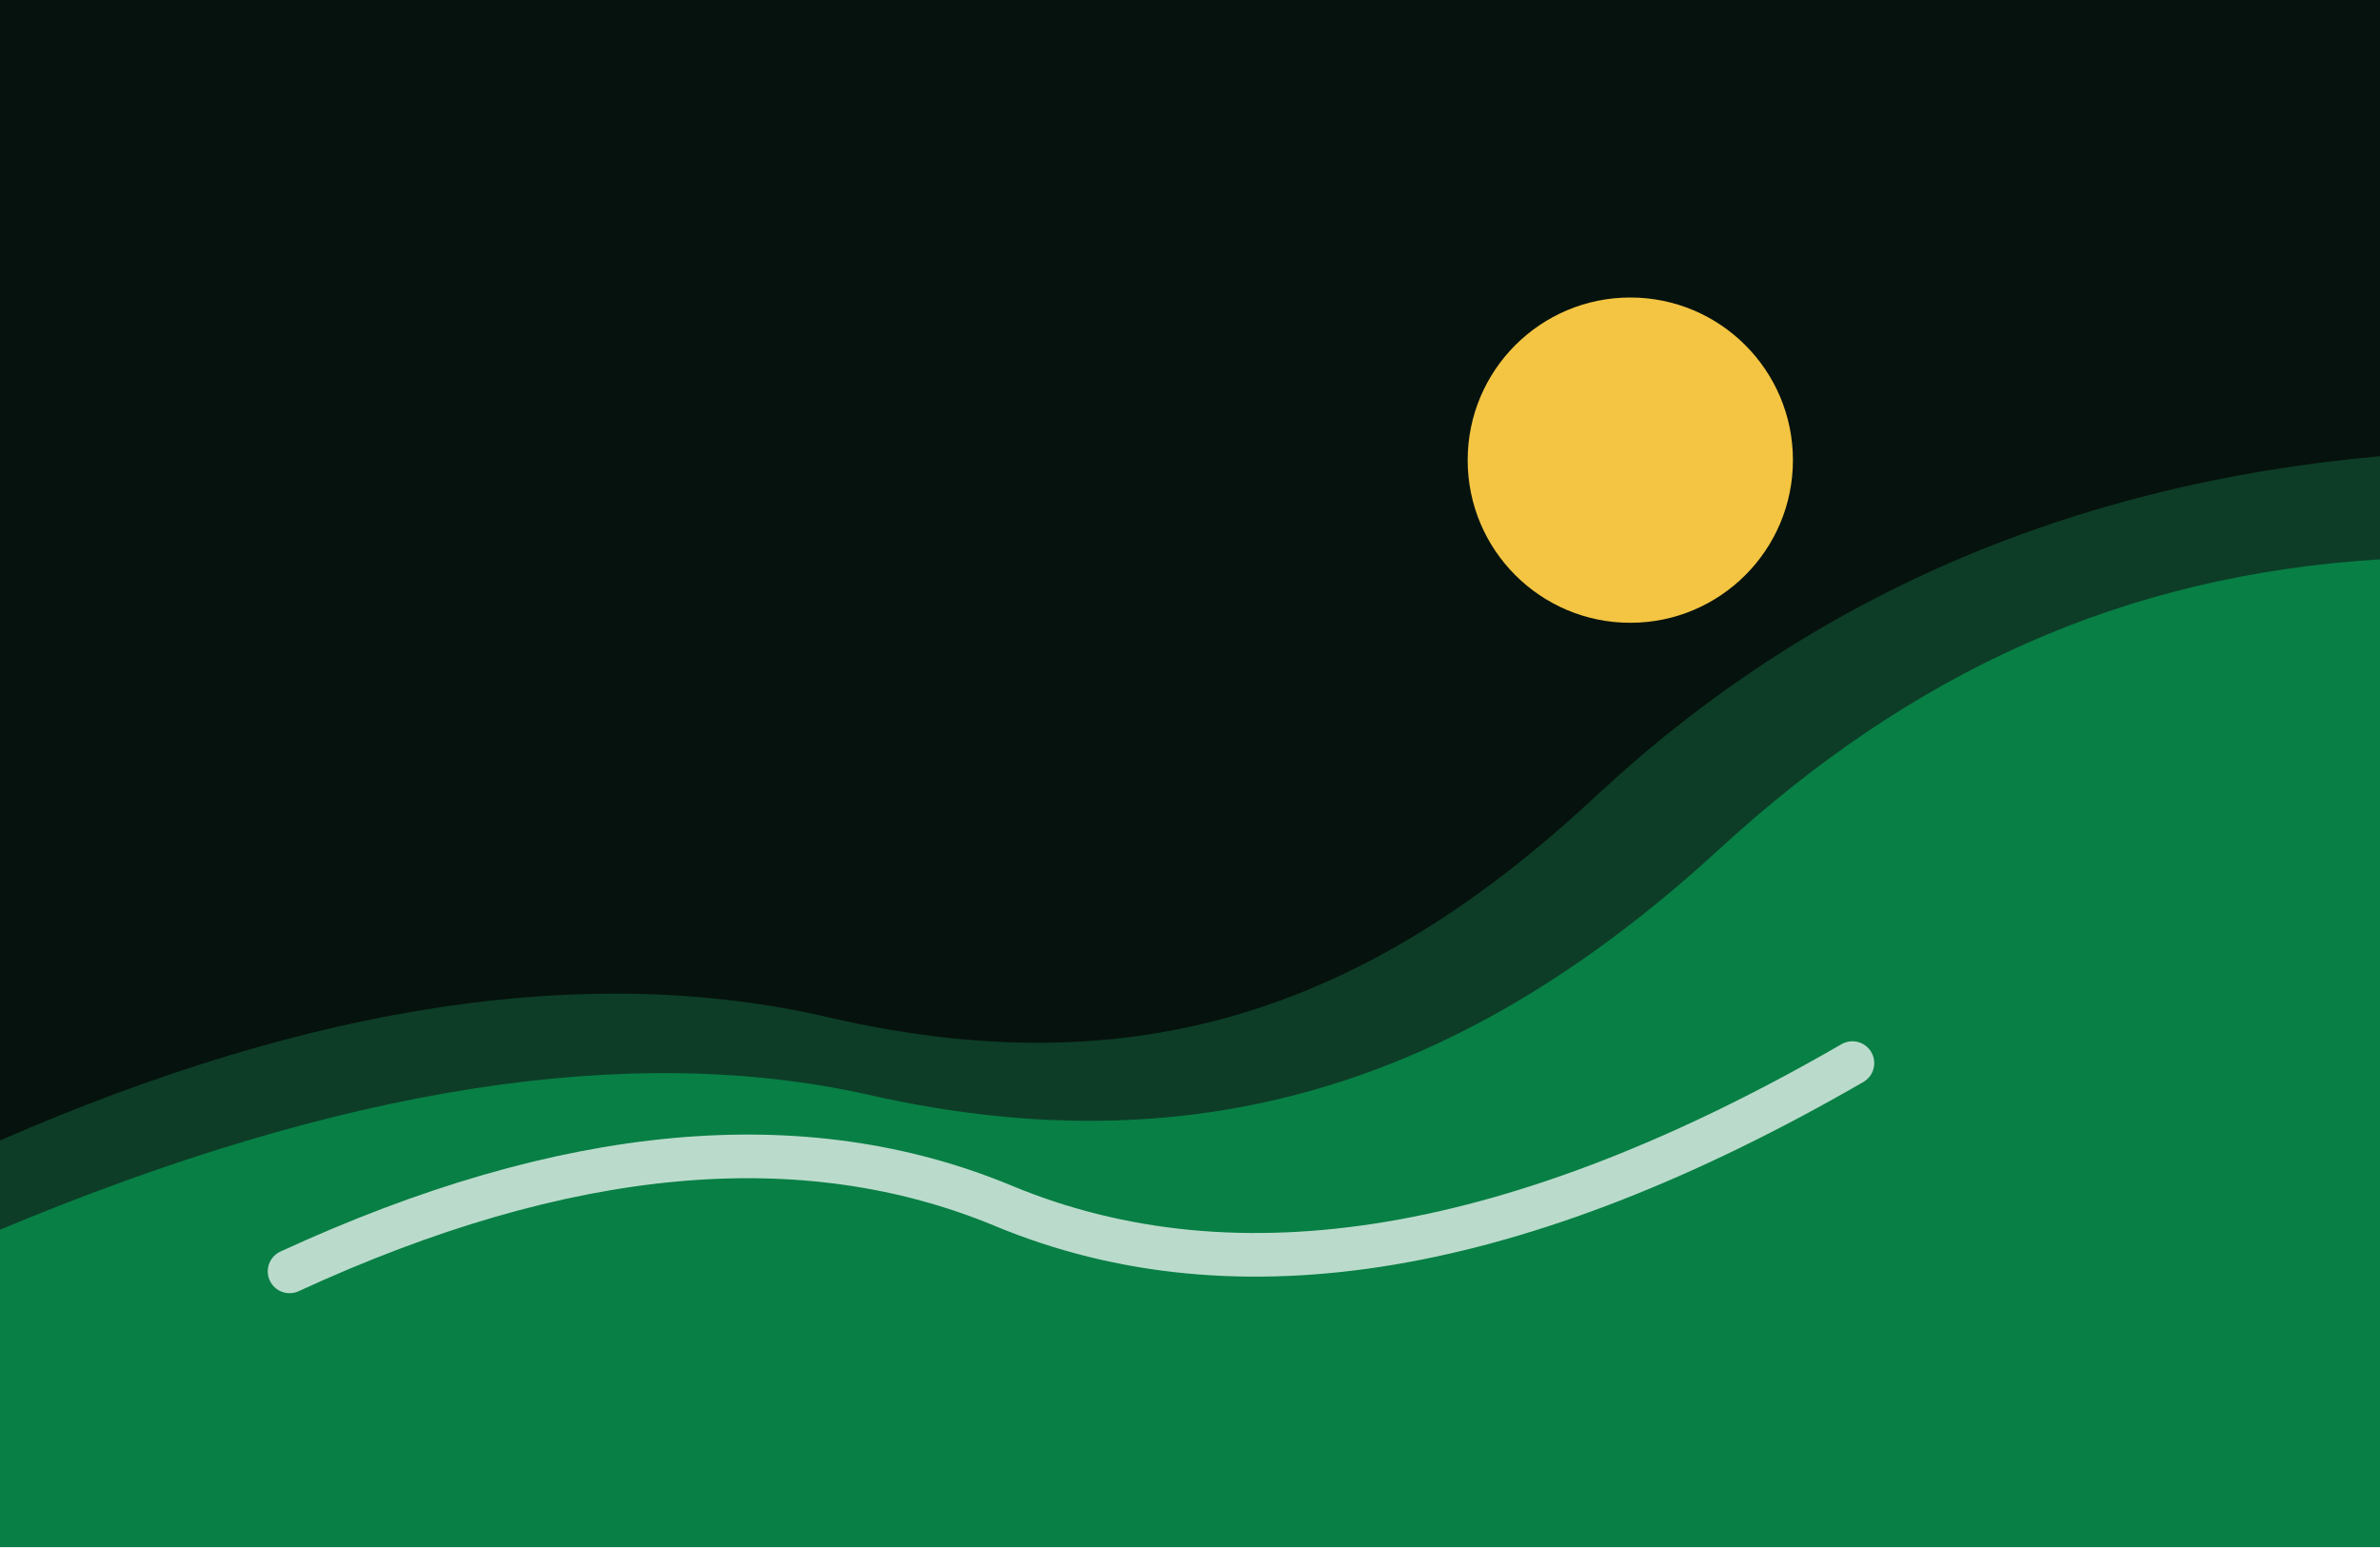
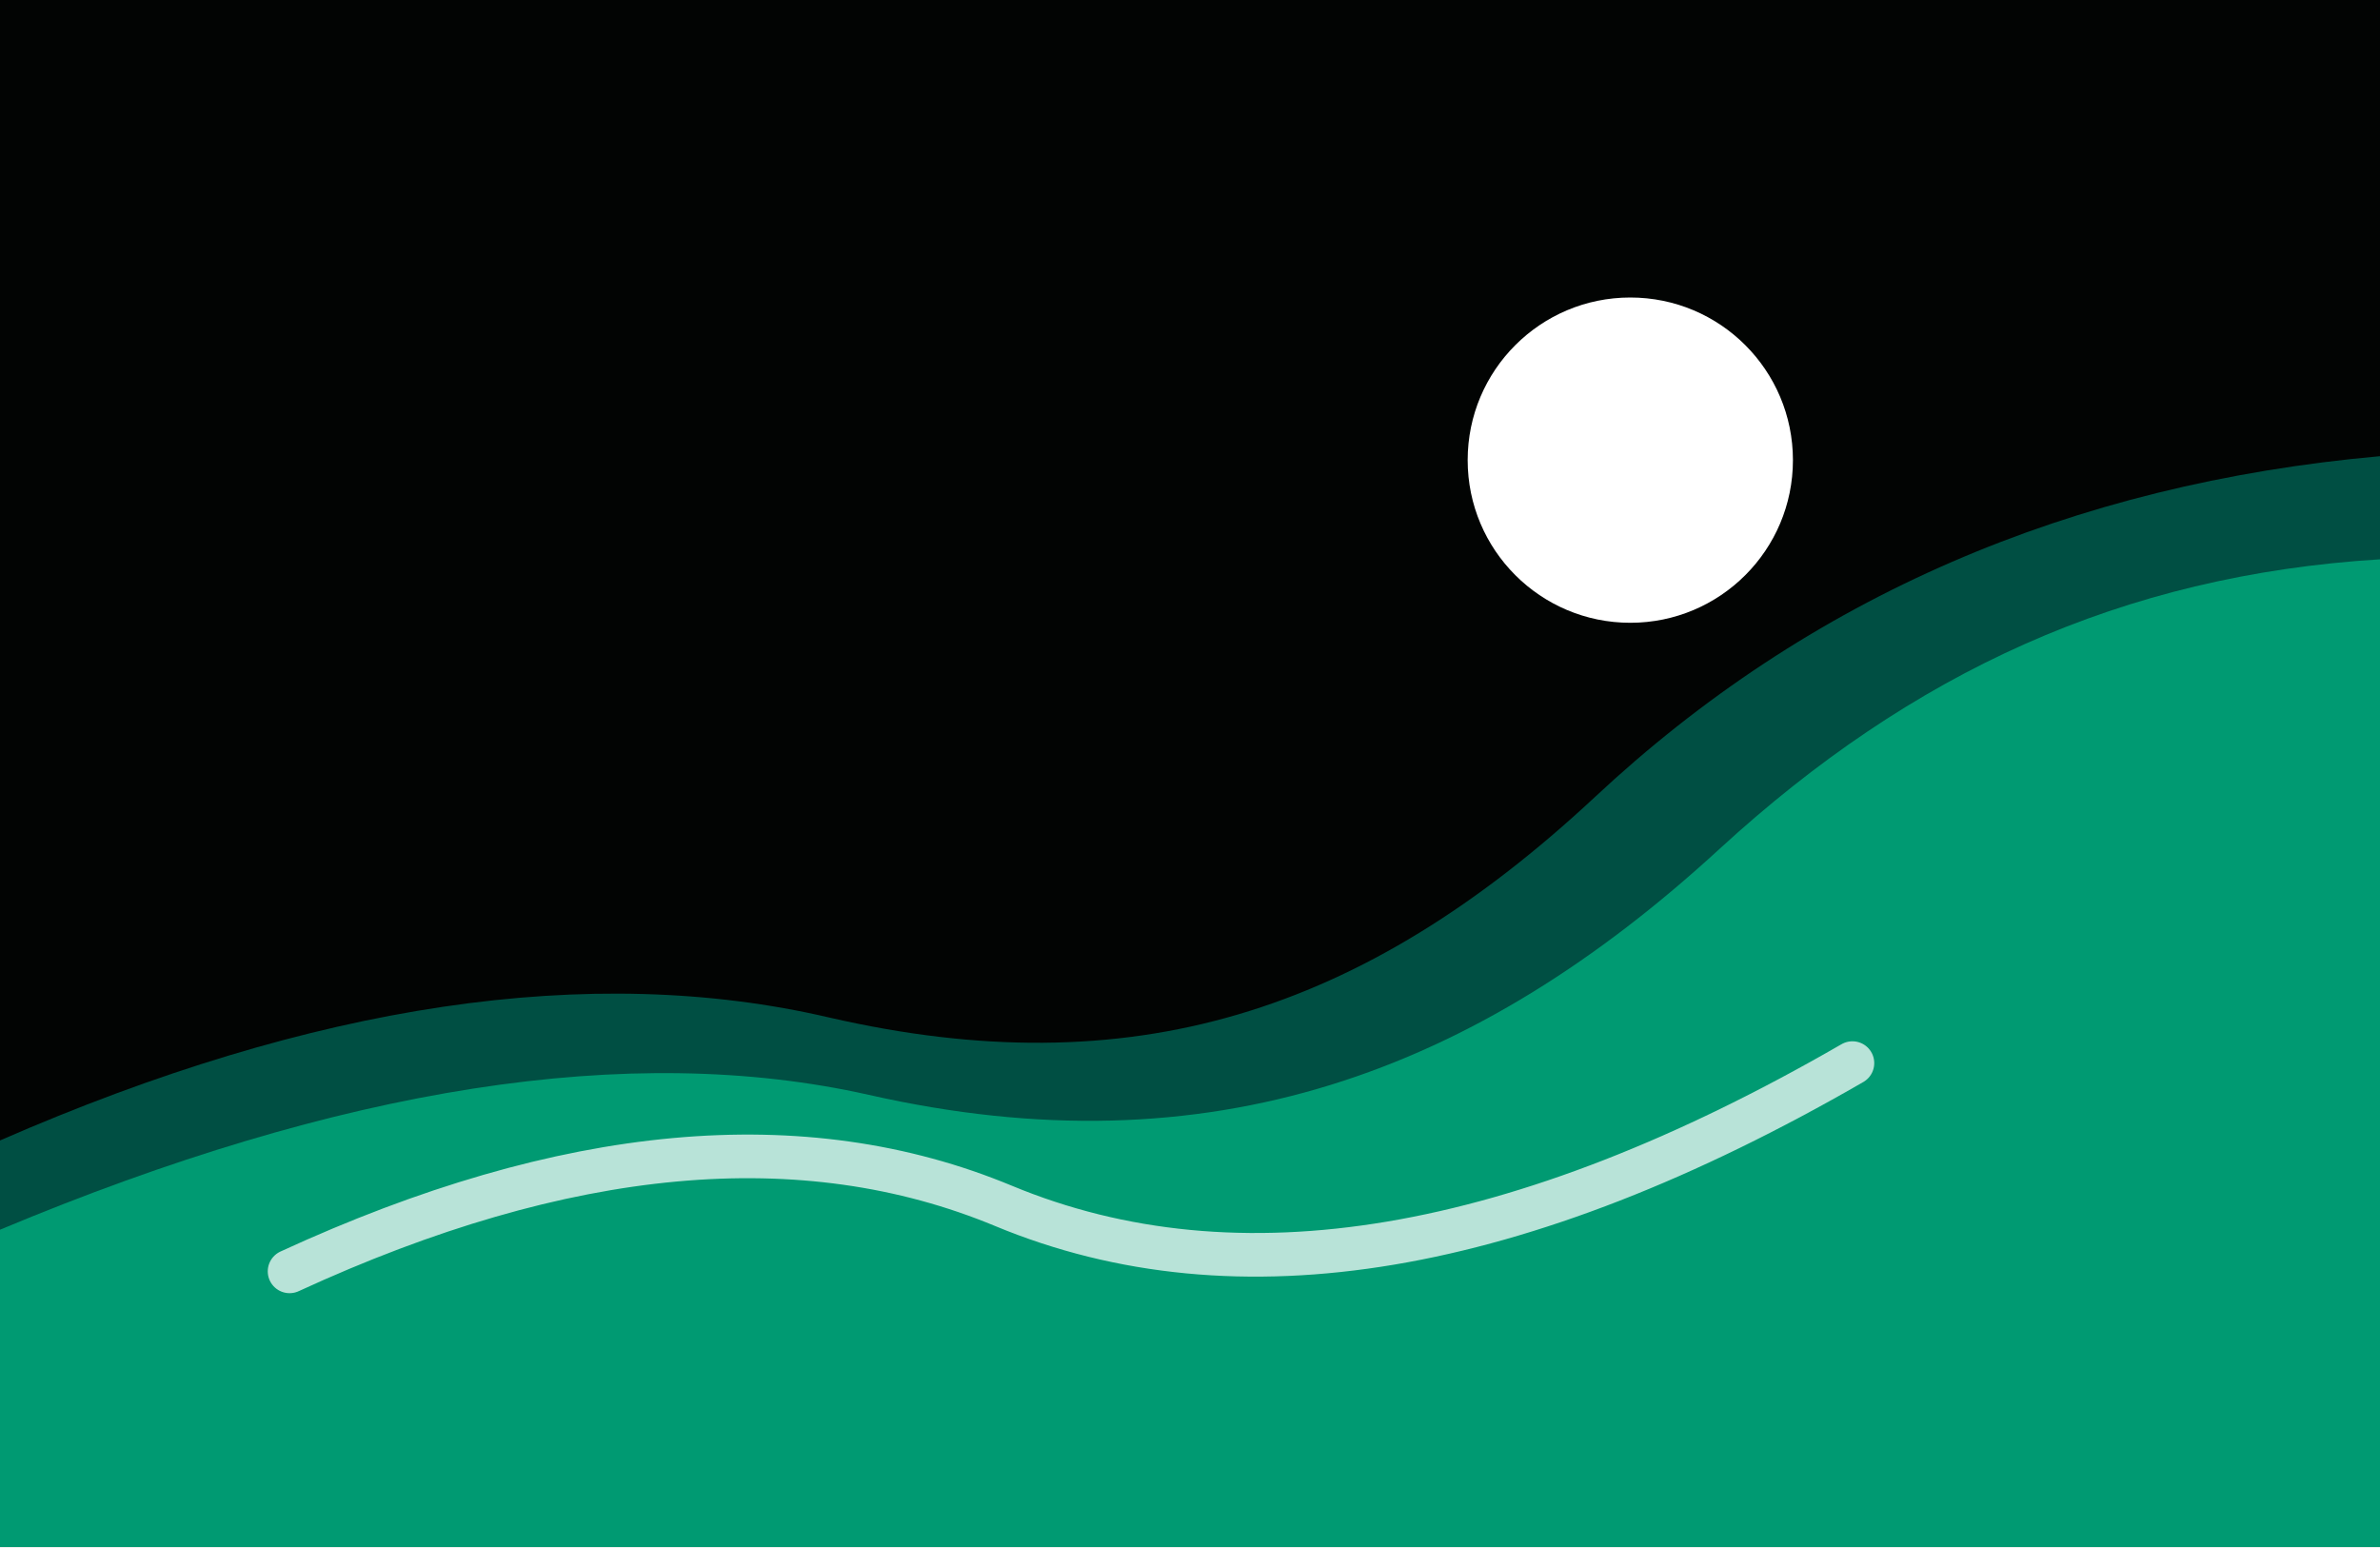
<svg xmlns="http://www.w3.org/2000/svg" width="1200" height="780" viewBox="0 0 1200 780" fill="none">
-   <rect width="1200" height="780" fill="#0d3d27" />
-   <path d="M0 620C172 548 318 525 438 552C610 591 744 541 867 428C964 339 1070 290 1200 282V780H0V620Z" fill="#087f45" />
-   <path d="M0 0H1200V230C1044 244 912 301 804 402C687 511 570 548 418 513C298 485 158 506 0 575V0Z" fill="#06120d" />
-   <circle cx="822" cy="232" r="82" fill="#f4c542" />
+   <rect width="1200" height="780" fill="#004f43" />
+   <path d="M0 620C172 548 318 525 438 552C610 591 744 541 867 428C964 339 1070 290 1200 282V780H0V620Z" fill="#009a72" />
+   <path d="M0 0H1200V230C1044 244 912 301 804 402C687 511 570 548 418 513C298 485 158 506 0 575V0Z" fill="#020403" />
+   <circle cx="822" cy="232" r="82" fill="#ffffff" />
  <path d="M146 641C285 577 405 566 506 608C624 657 766 633 934 536" stroke="#ffffff" stroke-opacity=".72" stroke-width="22" stroke-linecap="round" />
</svg>
